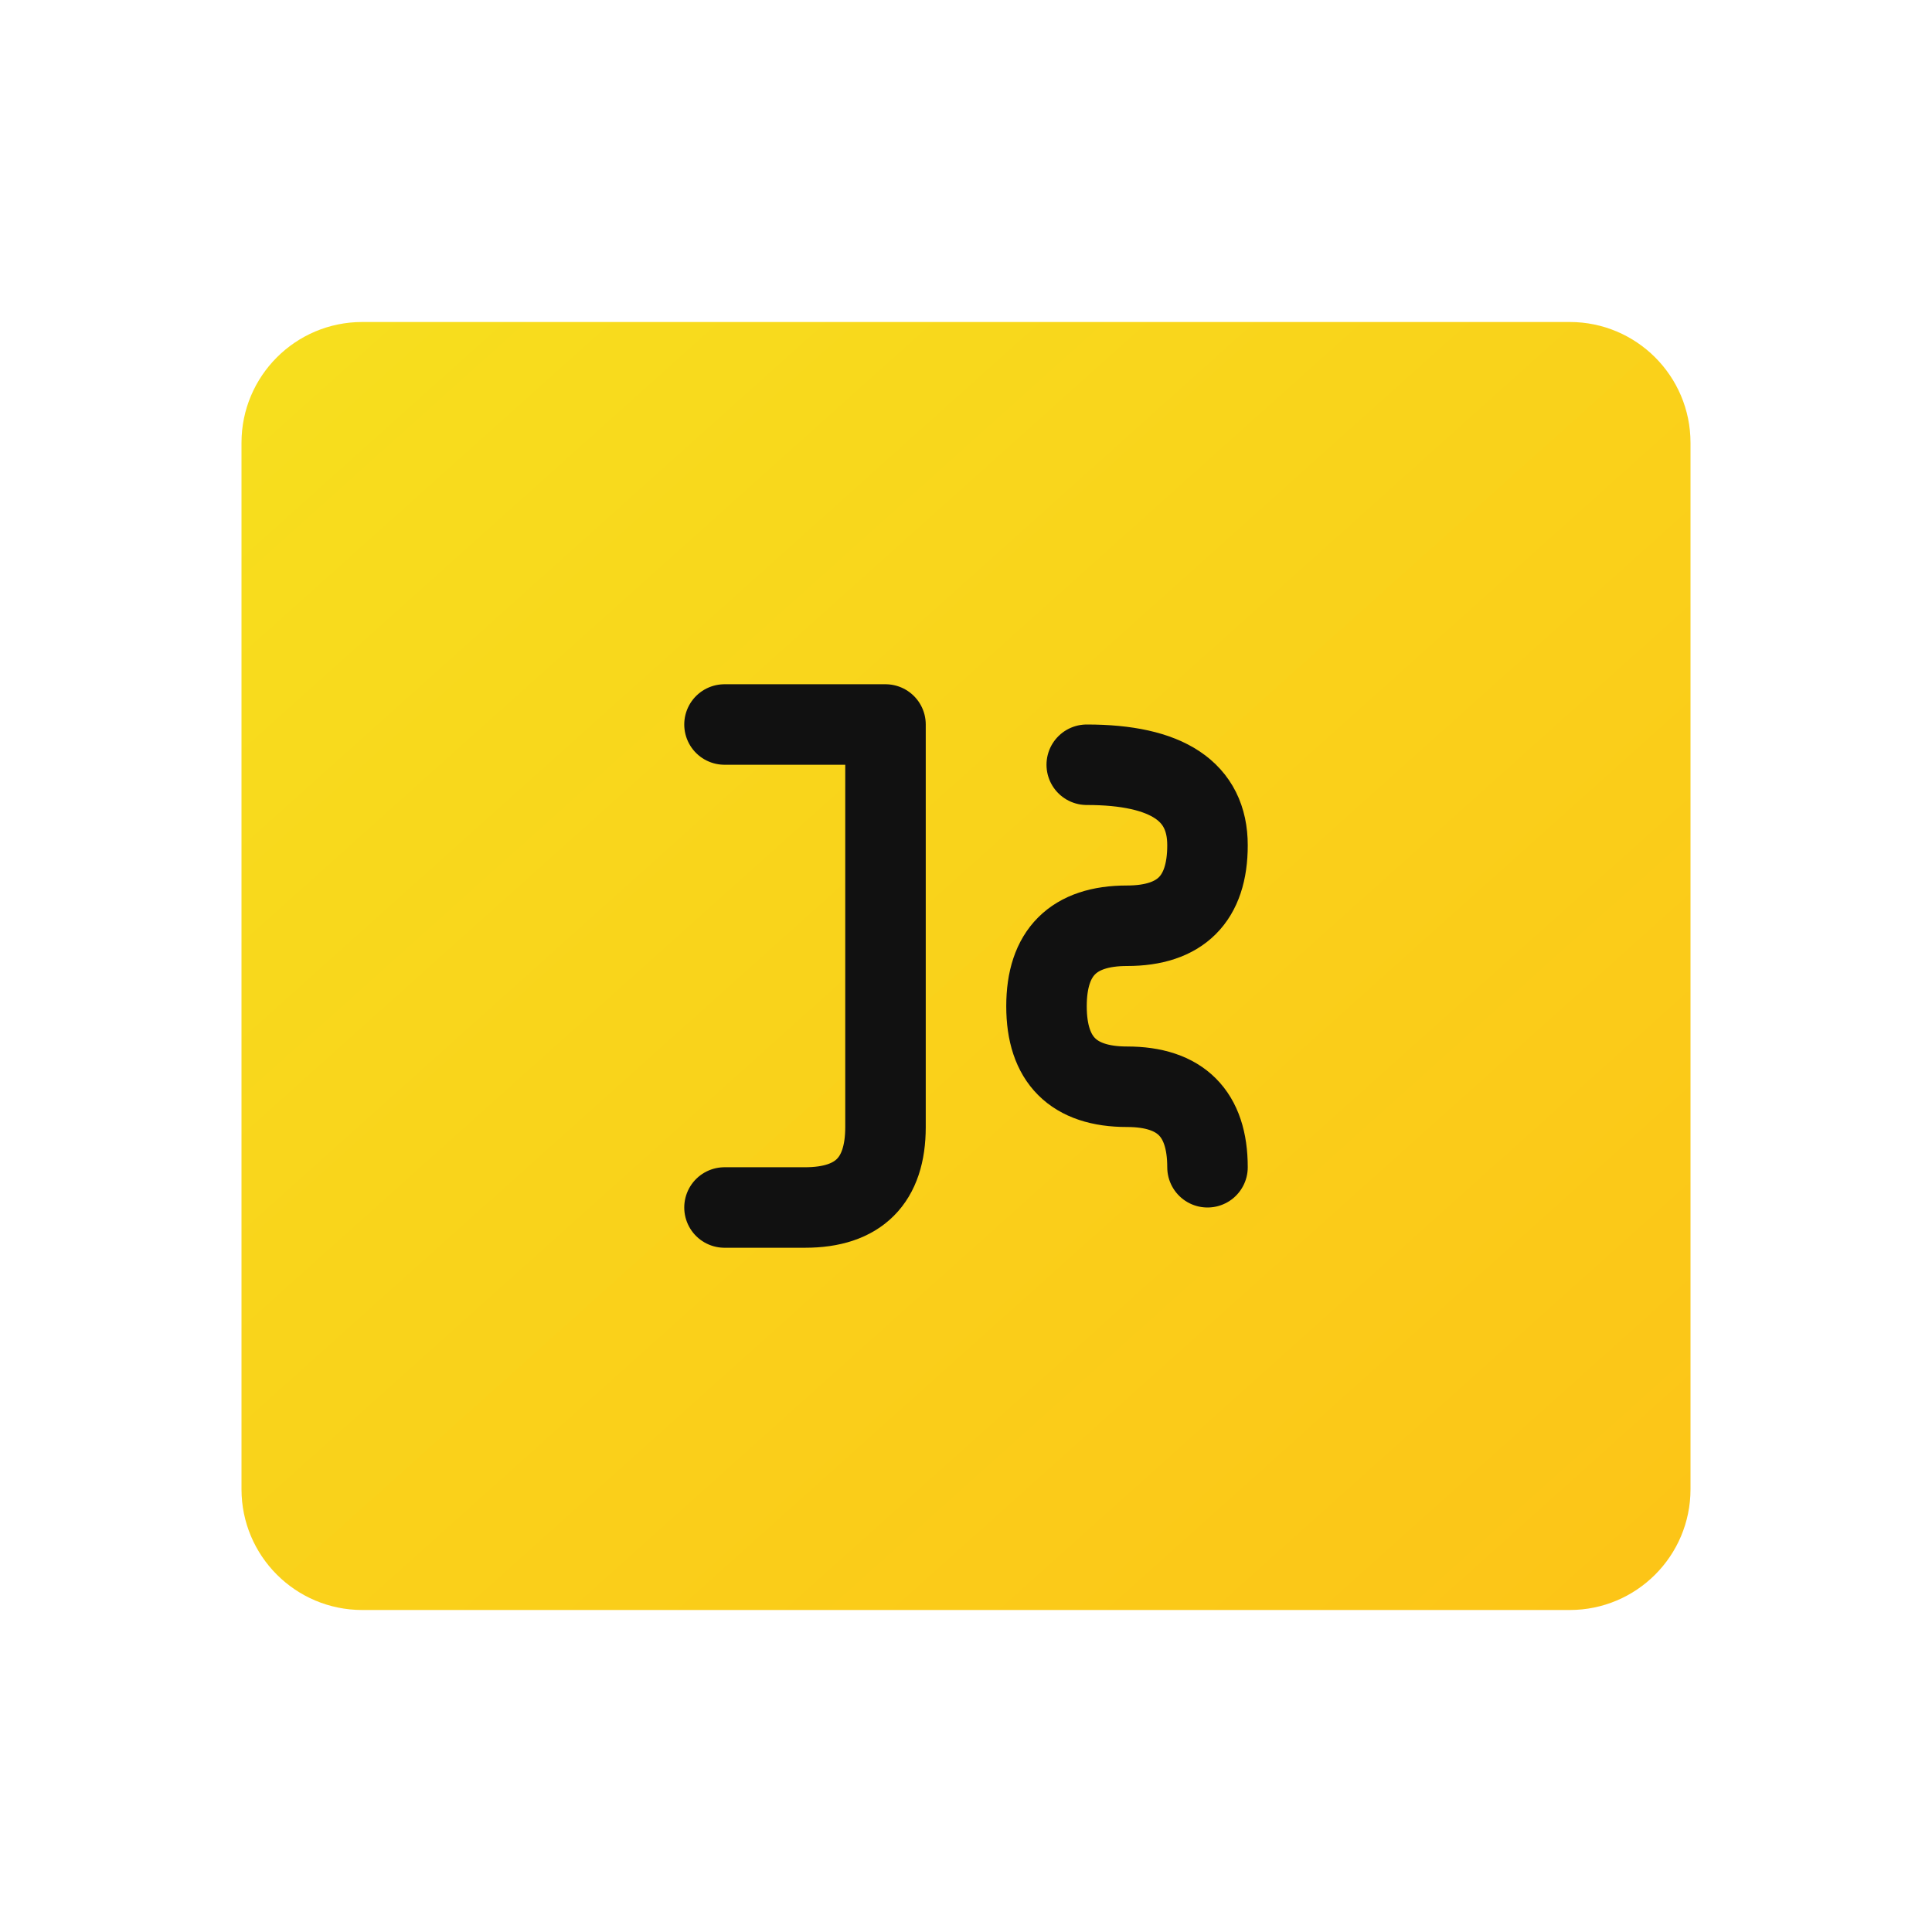
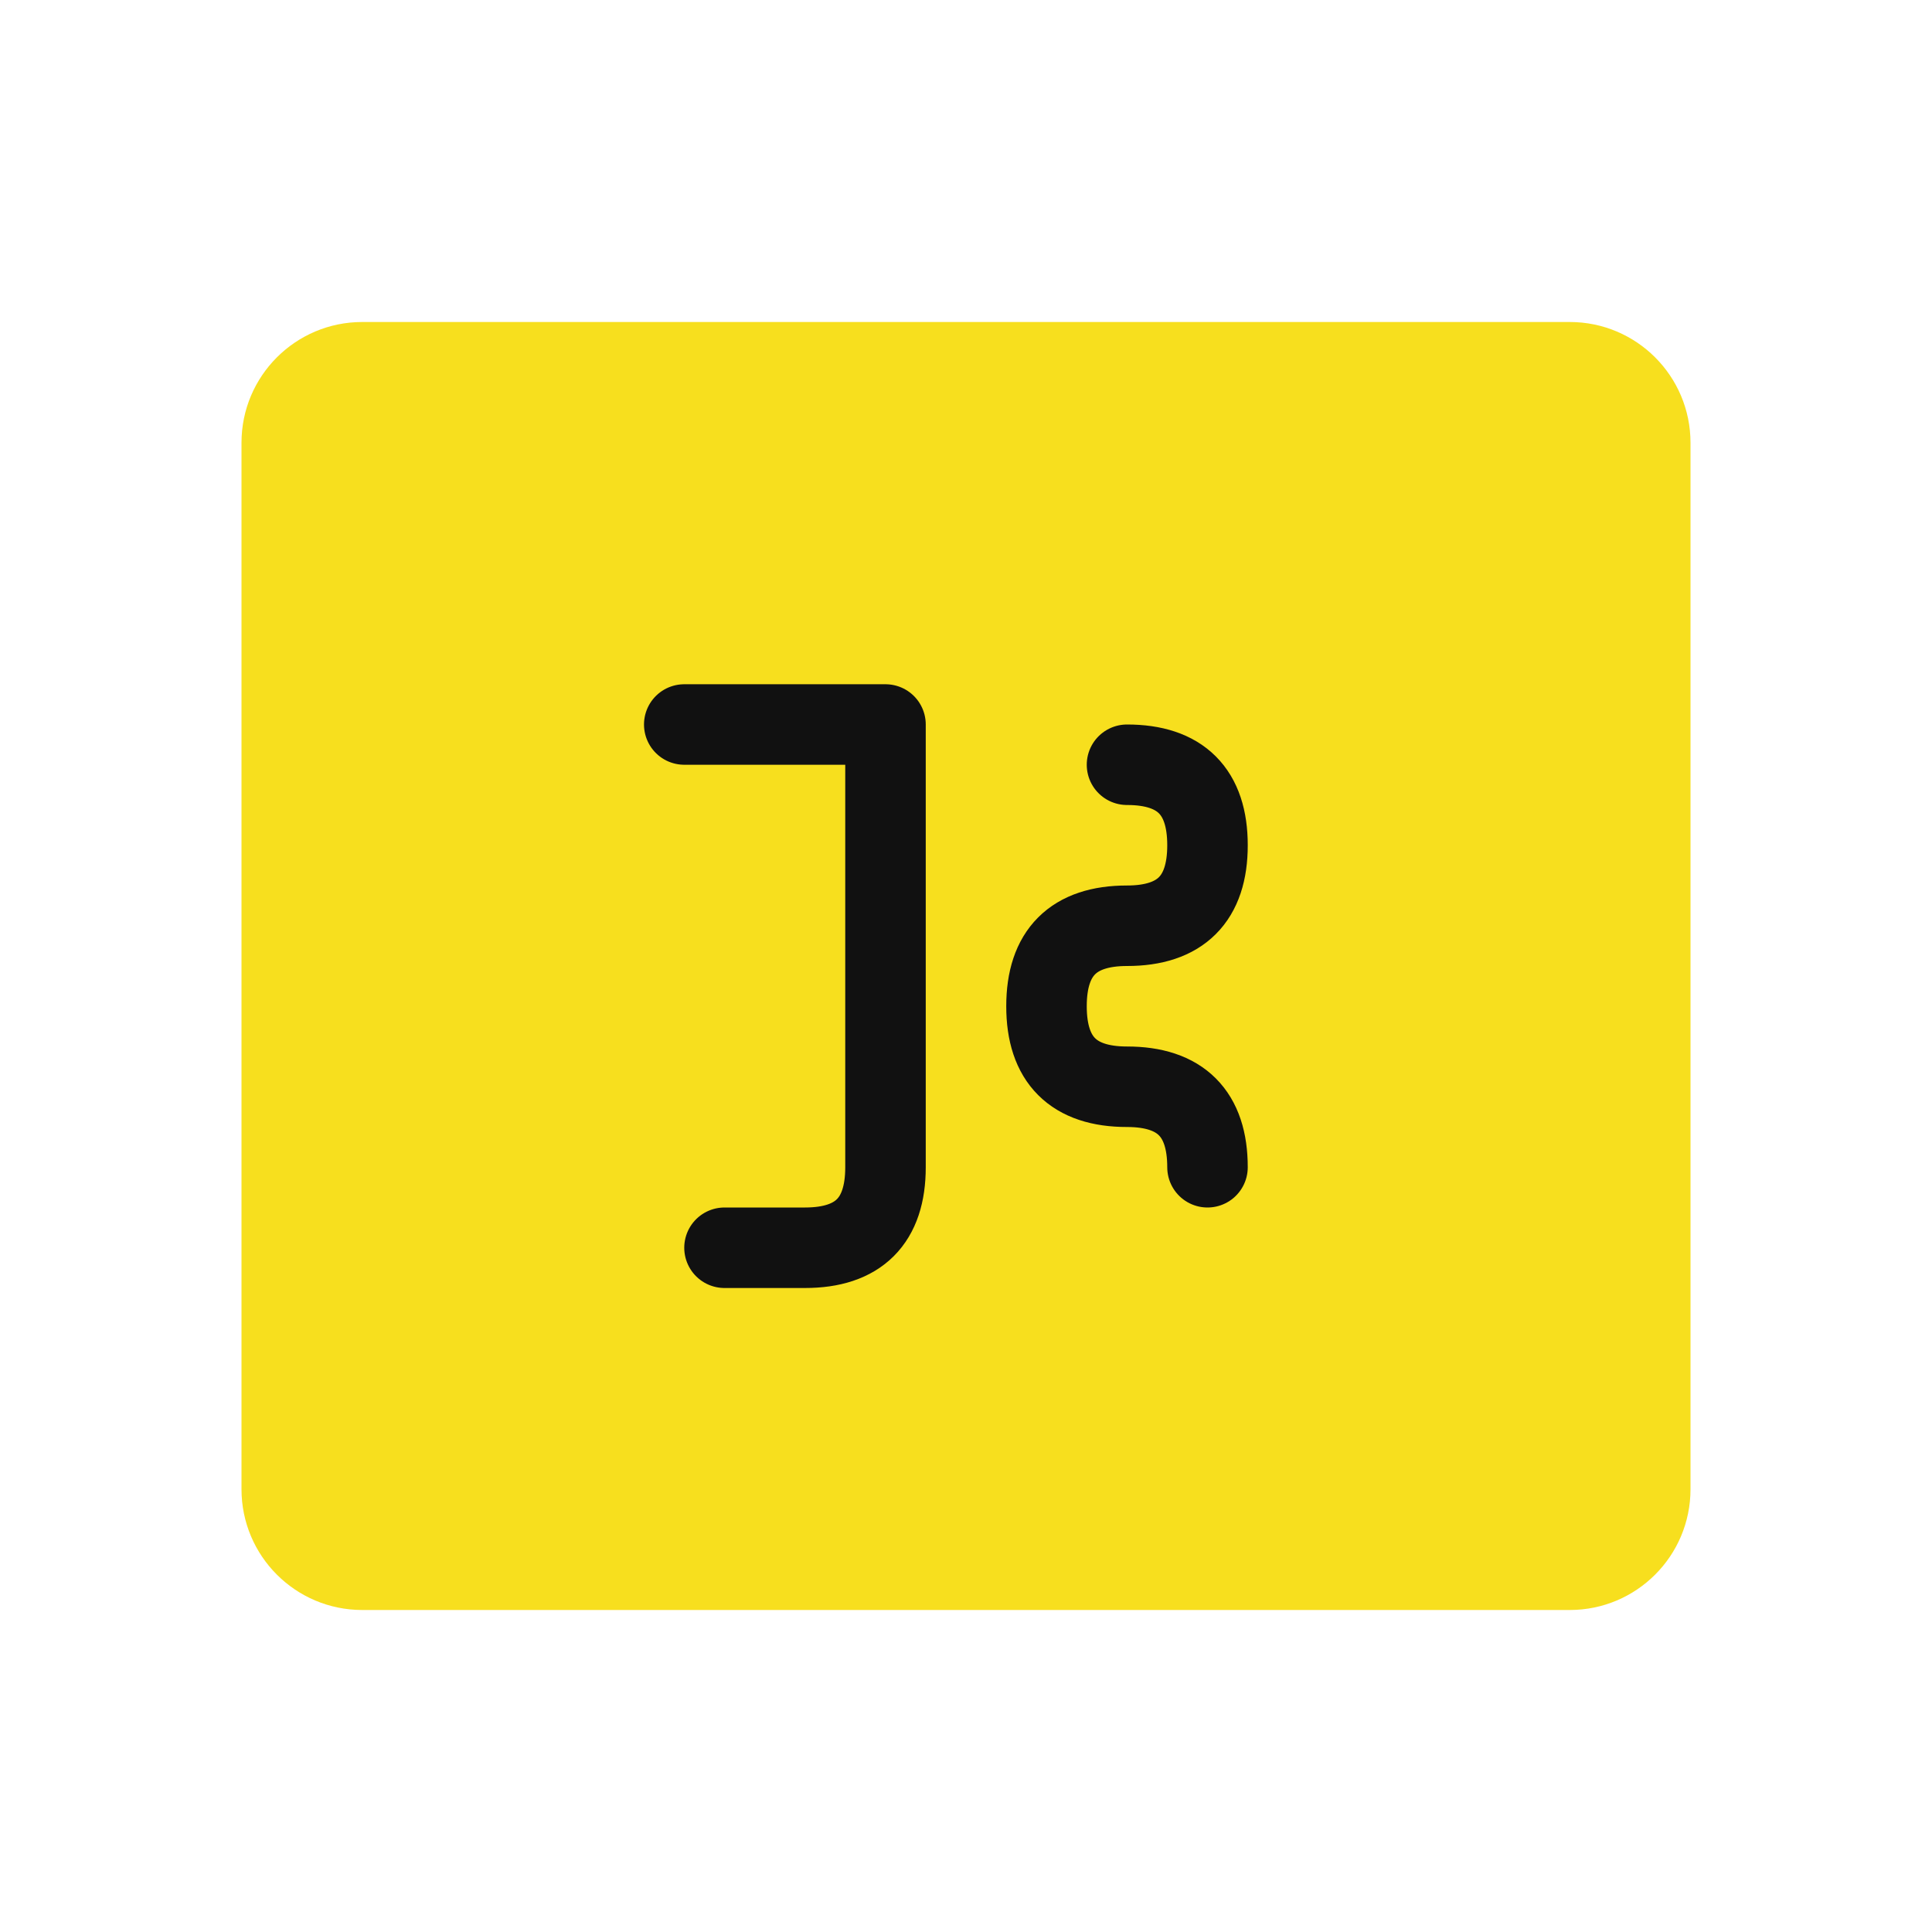
<svg xmlns="http://www.w3.org/2000/svg" viewBox="0 0 48 48">
-   <defs>
-     <linearGradient id="jsGradient" x1="0%" y1="0%" x2="100%" y2="100%">
-       <stop offset="0%" style="stop-color:#f7df1e;stop-opacity:1" />
-       <stop offset="100%" style="stop-color:#fcc417;stop-opacity:1" />
-     </linearGradient>
-   </defs>
-   <rect x="6" y="8" width="36" height="32" rx="3" fill="url(#jsGradient)" />
+   <rect x="6" y="8" width="36" height="32" rx="3" fill="#f7df1e" />
  <g transform="translate(24, 24)">
-     <path d="M -6,-6 L -2,-6 L -2,4 Q -2,6 -4,6 L -6,6" fill="none" stroke="#111111" stroke-width="2" stroke-linecap="round" stroke-linejoin="round" />
-     <path d="M 3,-5 Q 6,-5 6,-3 Q 6,-1 4,-1 Q 2,-1 2,1 Q 2,3 4,3 Q 6,3 6,5" fill="none" stroke="#111111" stroke-width="2" stroke-linecap="round" stroke-linejoin="round" />
+     <path d="M -7,-6 L -2,-6 L -2,5 Q -2,7 -4,7 L -6,7" fill="none" stroke="#111111" stroke-width="2" stroke-linecap="round" stroke-linejoin="round" />
+     <path d="M 4,-5 Q 6,-5 6,-3 Q 6,-1 4,-1 Q 2,-1 2,1 Q 2,3 4,3 Q 6,3 6,5" fill="none" stroke="#111111" stroke-width="2" stroke-linecap="round" stroke-linejoin="round" />
  </g>
</svg>
